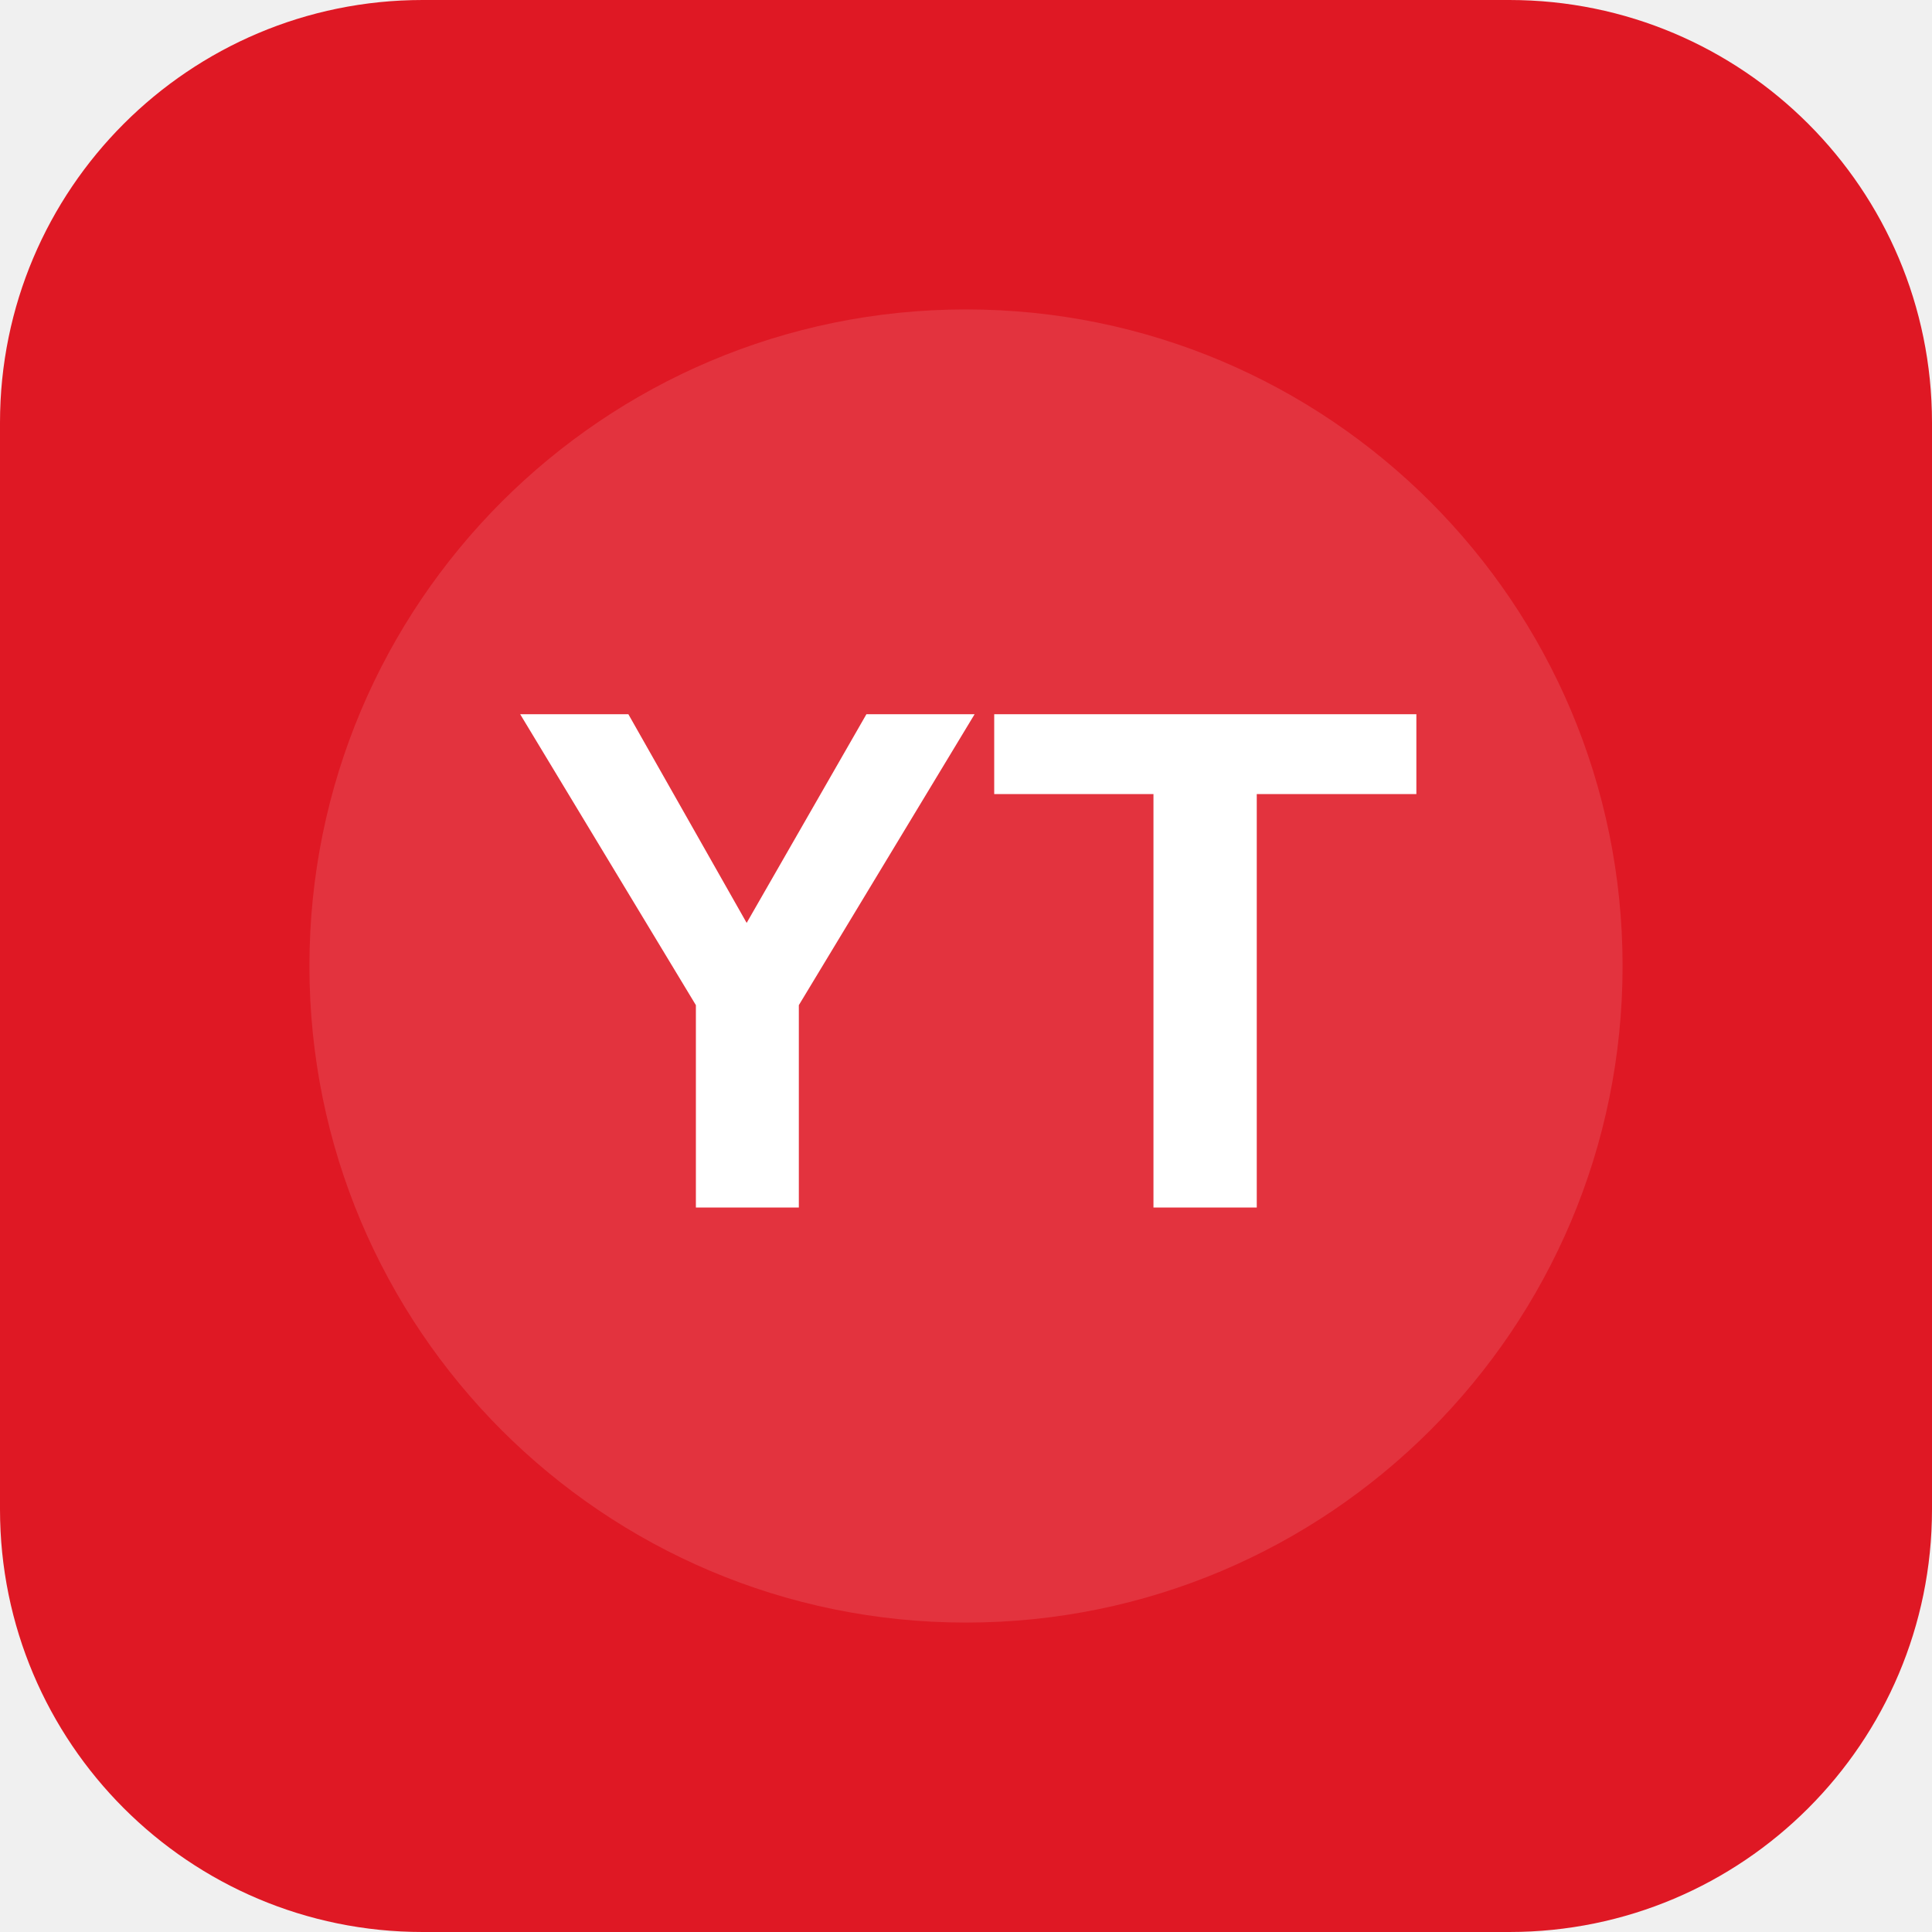
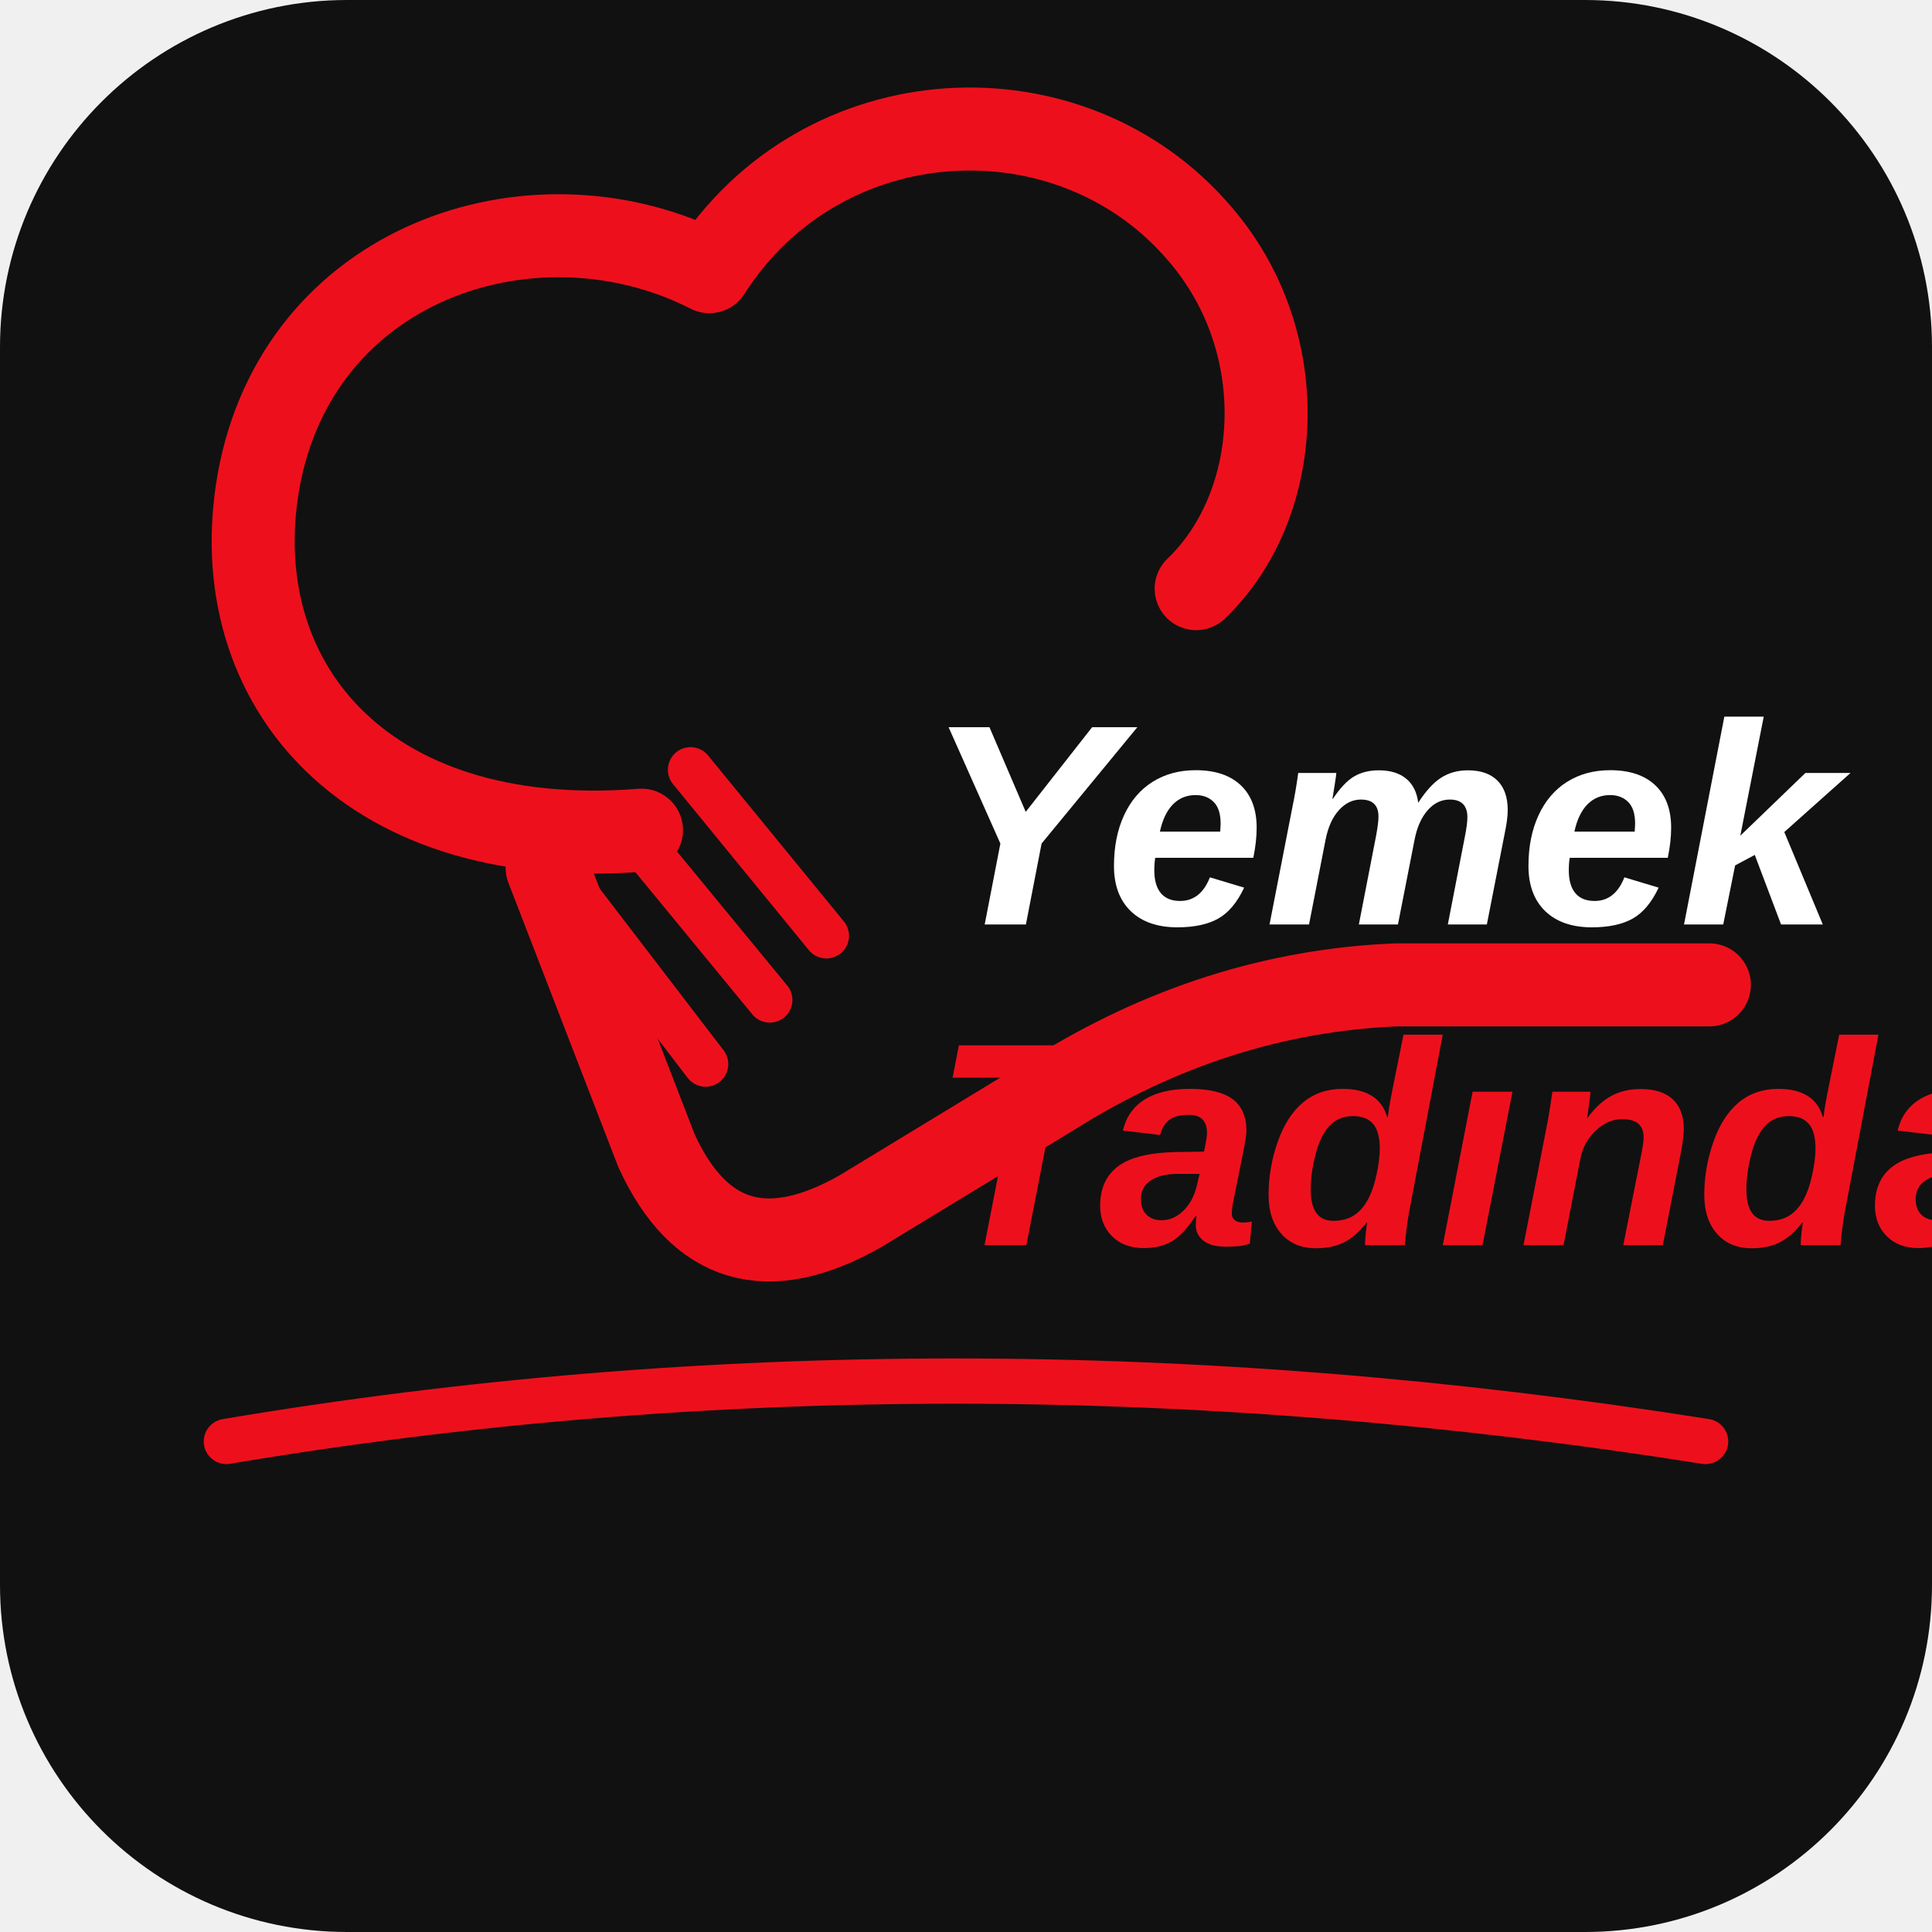
<svg xmlns="http://www.w3.org/2000/svg" viewBox="0 0 512 512">
-   <rect width="512" height="512" rx="112" fill="#df1824" />
-   <circle cx="256" cy="256" r="174" fill="#fff" opacity=".12" />
-   <text x="256" y="320" text-anchor="middle" font-family="Arial,sans-serif" font-size="190" font-weight="900" fill="#fff">YT</text>
+   <rect width="512" height="512" rx="92" fill="#111111" />
+   <g fill="none" stroke="#ed101c" stroke-linecap="round" stroke-linejoin="round">
+     <path d="M170 220C95 226 58 179 69 125 81 68 143 49 188 72 218 25 284 22 318 62c25 29 22 72-1 94" stroke-width="22" />
+     <path d="M145 230l29 75q17 37 54 16l51-31q43-27 91-29h83" stroke-width="22" />
+     <path d="M151 235l36 47m-20-62l37 45m-21-61l36 44" stroke-width="12" />
+   </g>
+   <text x="245" y="245" font-family="Arial,Helvetica,sans-serif" font-size="76" font-weight="900" font-style="italic" fill="#fff">Yemek</text>
+   <text x="247" y="330" font-family="Arial,Helvetica,sans-serif" font-size="77" font-weight="900" font-style="italic" fill="#ed101c">Tadında</text>
+   <path d="M60 382Q250 350 452 382" fill="none" stroke="#ed101c" stroke-width="12" stroke-linecap="round" />
</svg>
